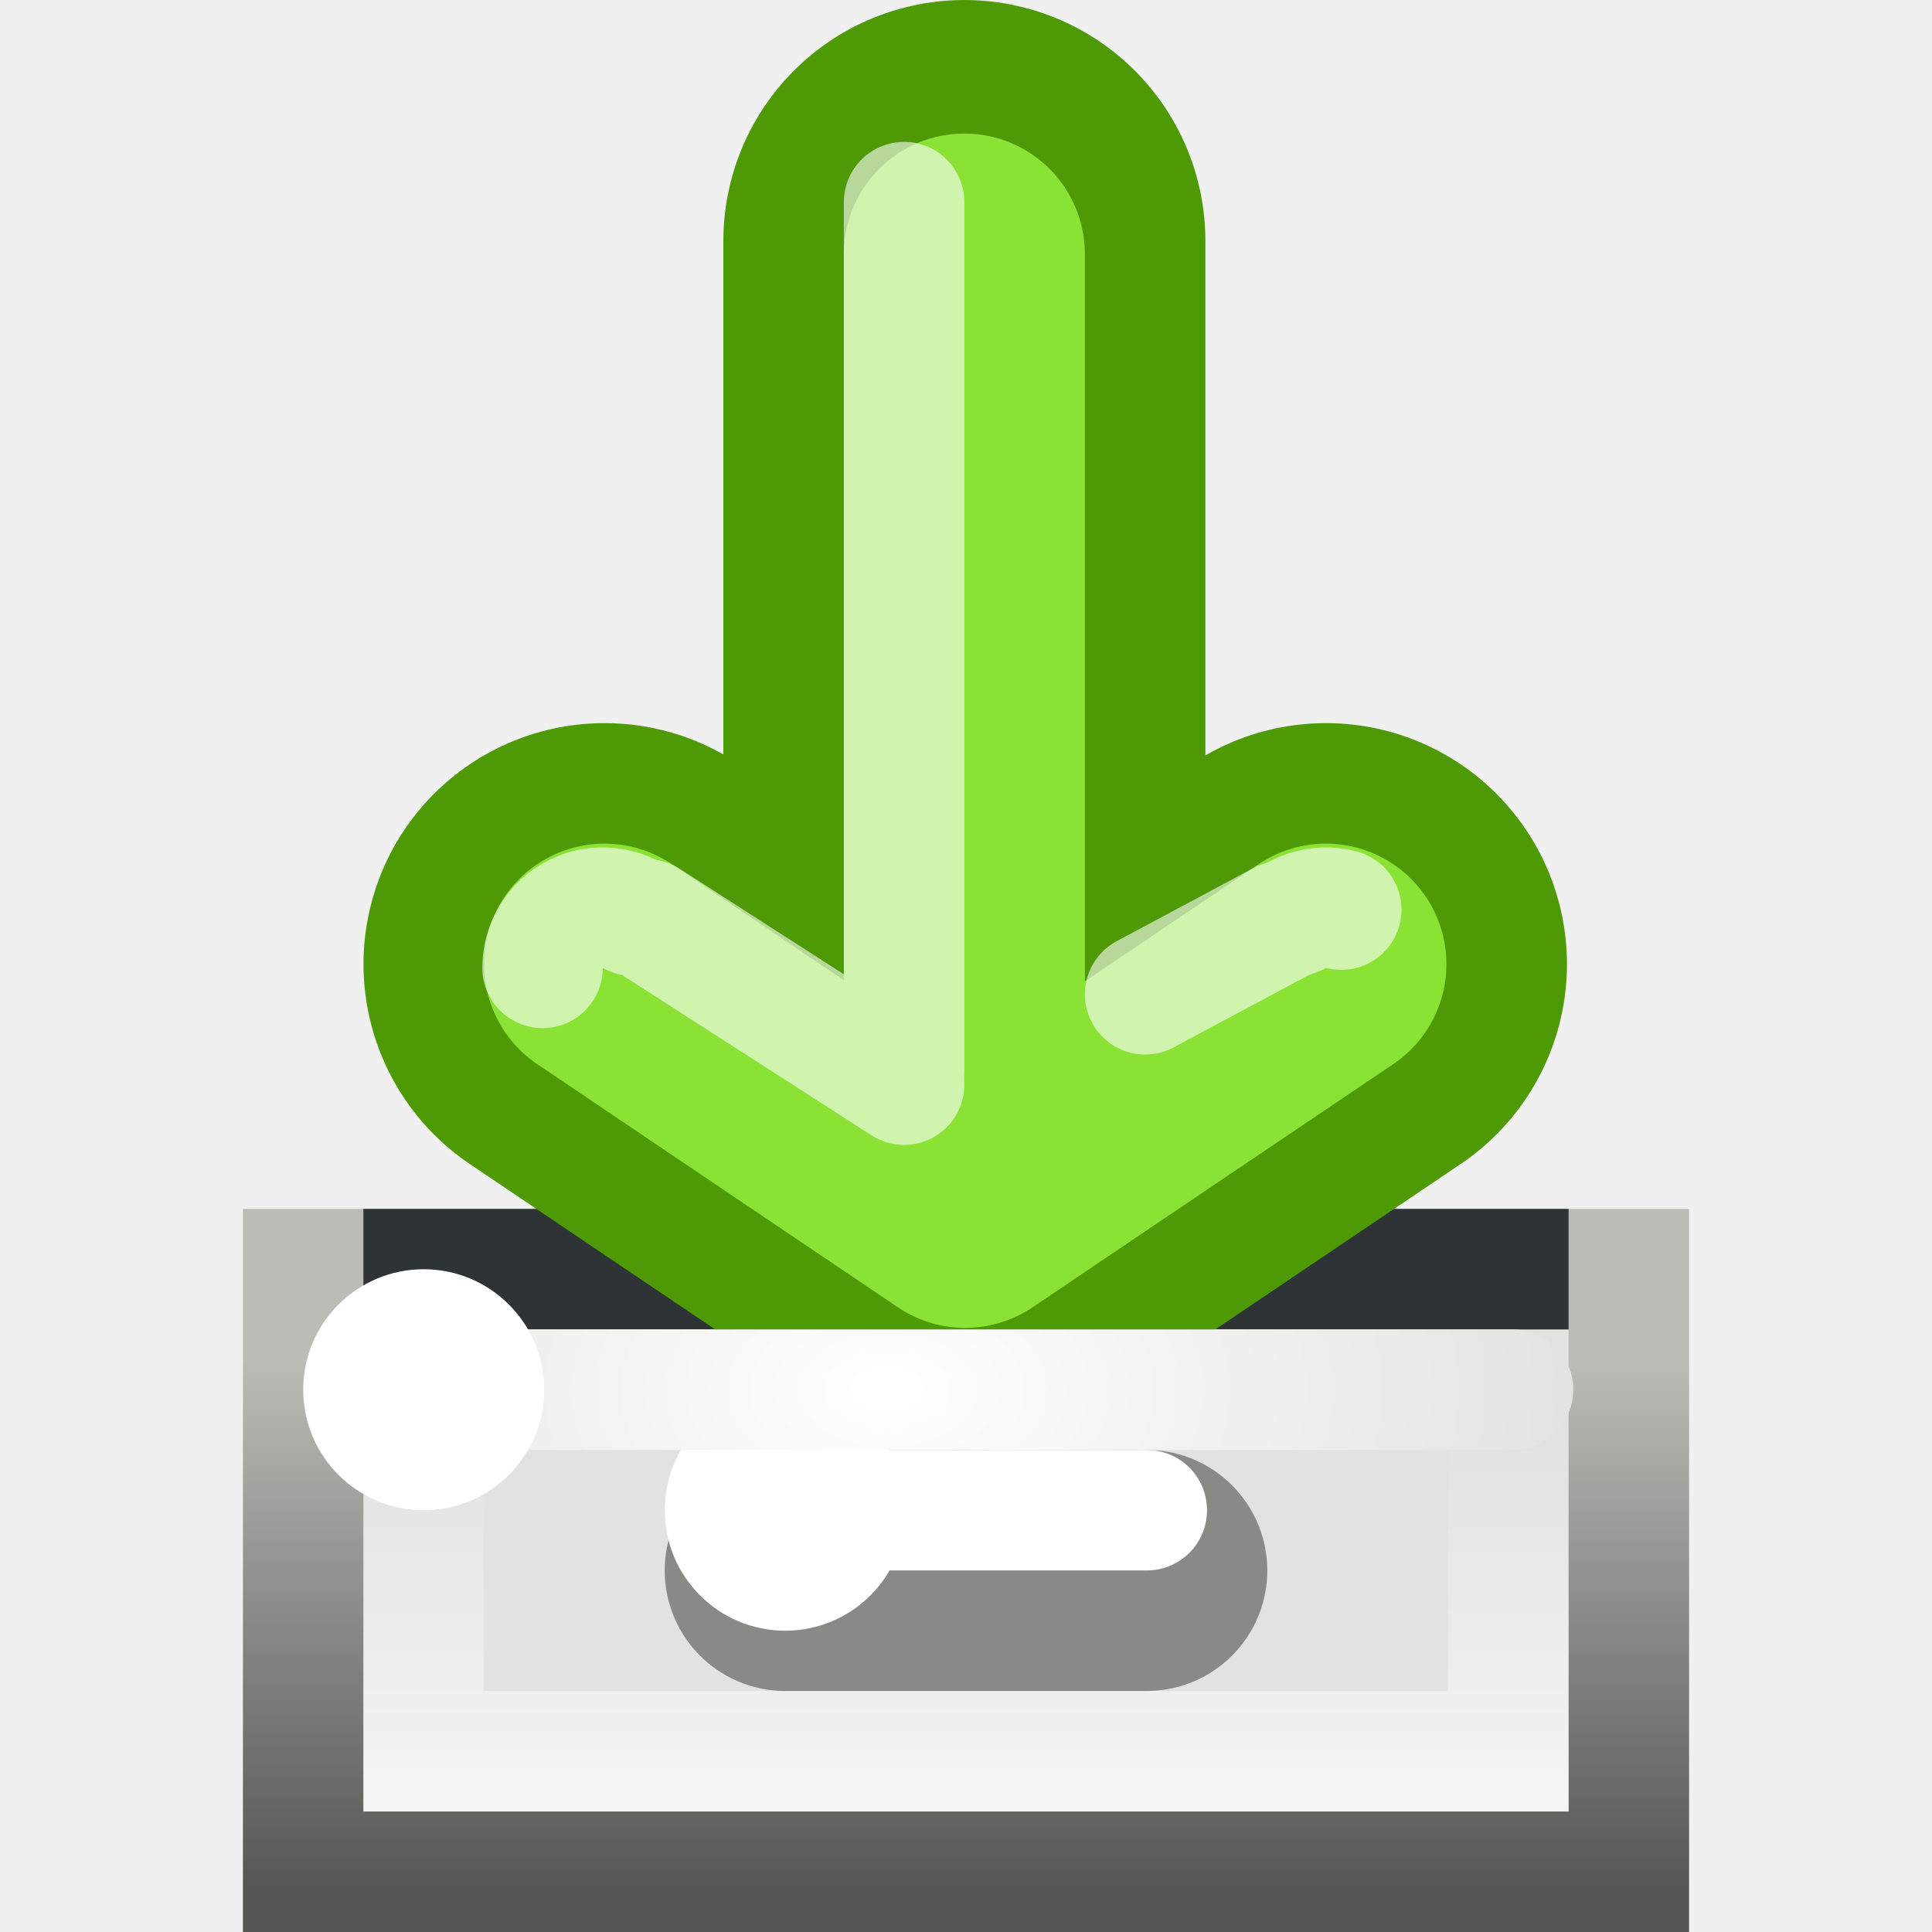
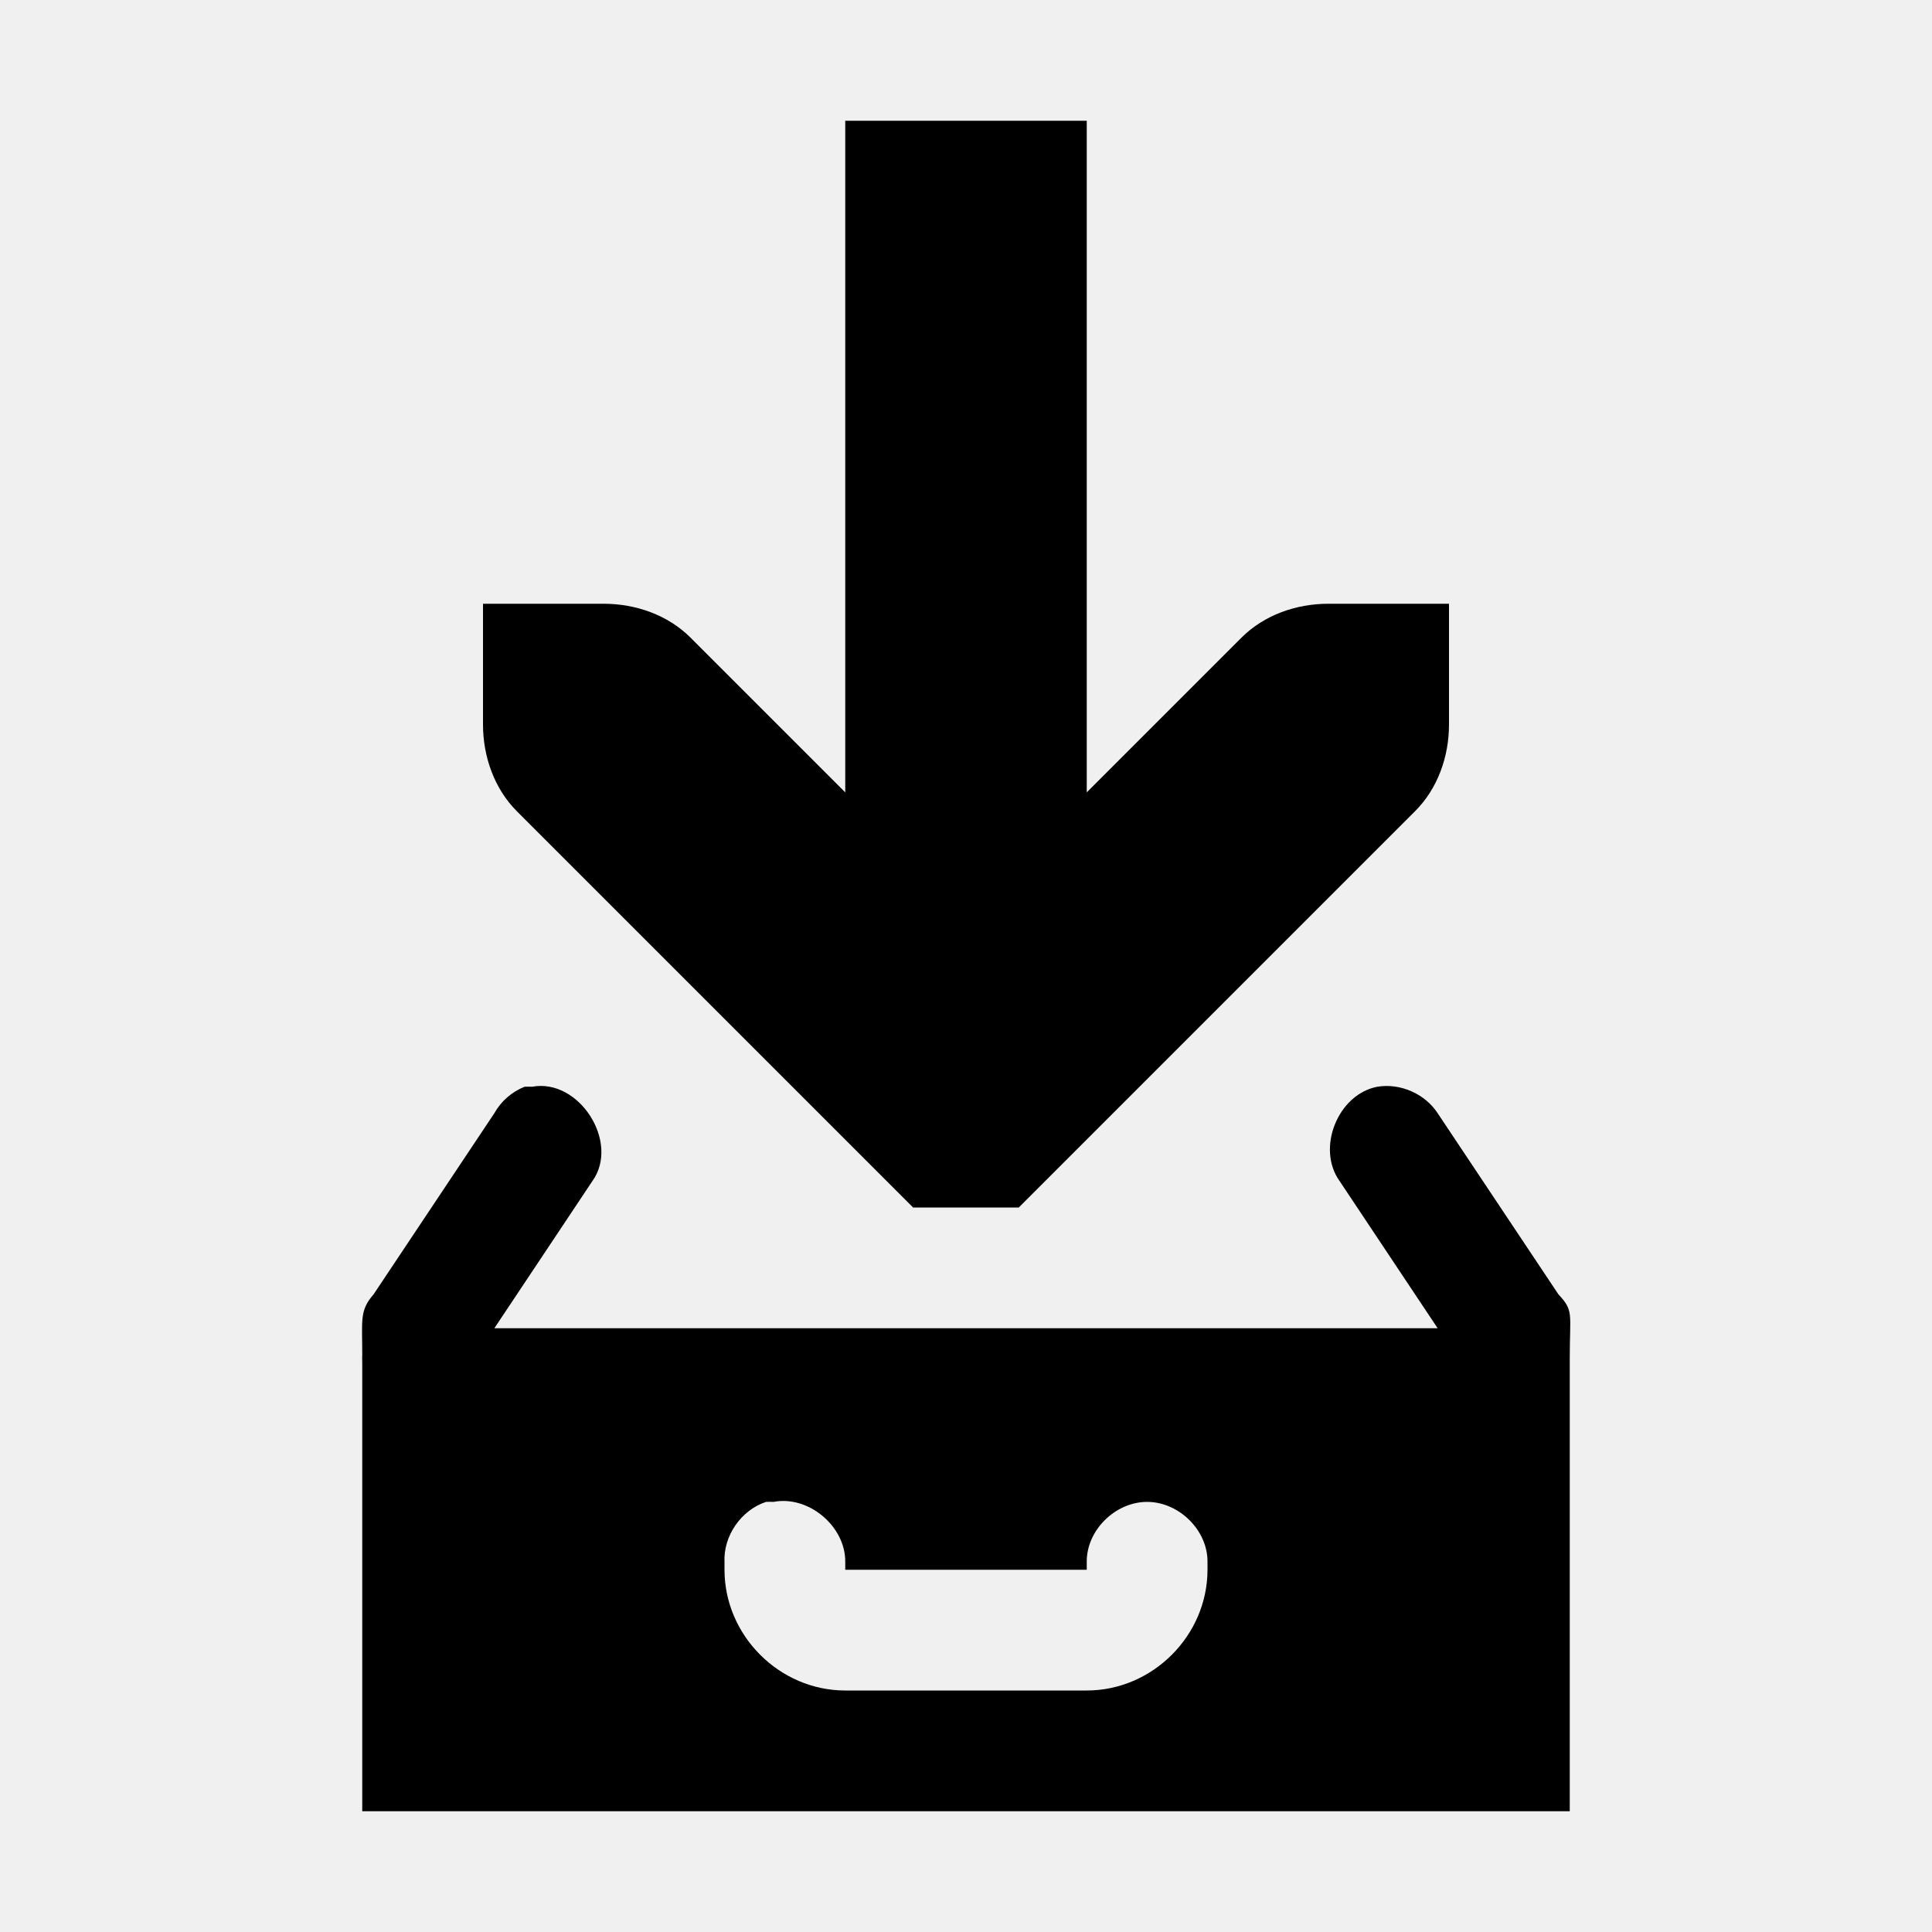
- <svg xmlns="http://www.w3.org/2000/svg" xmlns:xlink="http://www.w3.org/1999/xlink" width="16px" height="16px" id="svg3551" version="1.1">
+ <svg xmlns="http://www.w3.org/2000/svg" xmlns:xlink="http://www.w3.org/1999/xlink" version="1.1" width="16" height="16" id="svg3551">
  <defs id="defs3553">
    <linearGradient id="linearGradient4015-7-7-4-9-3-3-4-4-4-6-9-0">
-       <stop style="stop-color:#ffffff;stop-opacity:1;" offset="0" id="stop4017-0-8-9-9-0-6-7-8-8-9-4-4" />
-       <stop style="stop-color:#d3d7cf;stop-opacity:1" offset="1" id="stop4019-0-7-6-9-1-1-6-75-0-6-4-6" />
+       <stop id="stop4017-0-8-9-9-0-6-7-8-8-9-4-4" style="stop-color:#ffffff;stop-opacity:1" offset="0" />
+       <stop id="stop4019-0-7-6-9-1-1-6-75-0-6-4-6" style="stop-color:#d3d7cf;stop-opacity:1" offset="1" />
    </linearGradient>
    <linearGradient id="linearGradient4390-1-2-7-2-2-9-8-8">
-       <stop id="stop4392-5-4-1-97-3-2-5-2" offset="0" style="stop-color:#babdb6;stop-opacity:1" />
-       <stop id="stop4394-6-5-9-7-9-6-7-9" offset="1" style="stop-color:#555753;stop-opacity:1" />
+       <stop id="stop4392-5-4-1-97-3-2-5-2" style="stop-color:#babdb6;stop-opacity:1" offset="0" />
+       <stop id="stop4394-6-5-9-7-9-6-7-9" style="stop-color:#555753;stop-opacity:1" offset="1" />
    </linearGradient>
-     <linearGradient xlink:href="#linearGradient7159-6" id="linearGradient7597" gradientUnits="userSpaceOnUse" gradientTransform="matrix(1.285714,0,0,1,-107.4285,0)" x1="372.386" y1="232.819" x2="372.386" y2="229.918" />
+     <linearGradient x1="372.386" y1="232.819" x2="372.386" y2="229.918" id="linearGradient7597" xlink:href="#linearGradient7159-6" gradientUnits="userSpaceOnUse" gradientTransform="matrix(1.285714,0,0,1,-107.4285,0)" />
    <linearGradient id="linearGradient7159-6">
-       <stop style="stop-color:#ffffff;stop-opacity:1;" offset="0" id="stop7161-0" />
-       <stop style="stop-color:#ffffff;stop-opacity:0;" offset="1" id="stop7163-2" />
+       <stop id="stop7161-0" style="stop-color:#ffffff;stop-opacity:1" offset="0" />
+       <stop id="stop7163-2" style="stop-color:#ffffff;stop-opacity:0" offset="1" />
    </linearGradient>
-     <linearGradient xlink:href="#linearGradient4390-1-2-7-2-2-9-8-8" id="linearGradient3661" gradientUnits="userSpaceOnUse" gradientTransform="matrix(0.5238096,0,0,0.3508774,879.3809,-76.20177)" x1="314.938" y1="75.438" x2="314.938" y2="87.874" />
-     <linearGradient xlink:href="#linearGradient7159-6" id="linearGradient3663" gradientUnits="userSpaceOnUse" gradientTransform="matrix(1.285714,0,0,1,-107.4285,0)" x1="372.386" y1="232.819" x2="372.386" y2="229.918" />
-     <radialGradient xlink:href="#linearGradient4015-7-7-4-9-3-3-4-4-4-6-9-0" id="radialGradient3665" gradientUnits="userSpaceOnUse" gradientTransform="matrix(0.6488997,0,0,0.4056131,162.6999,207.1772)" cx="320" cy="57.5" fx="320" fy="57.5" r="13" />
+     <linearGradient x1="314.938" y1="75.438" x2="314.938" y2="87.874" id="linearGradient3661" xlink:href="#linearGradient4390-1-2-7-2-2-9-8-8" gradientUnits="userSpaceOnUse" gradientTransform="matrix(0.5238096,0,0,0.3508774,879.3809,-76.20177)" />
+     <linearGradient x1="372.386" y1="232.819" x2="372.386" y2="229.918" id="linearGradient3663" xlink:href="#linearGradient7159-6" gradientUnits="userSpaceOnUse" gradientTransform="matrix(1.285714,0,0,1,-107.4285,0)" />
+     <radialGradient cx="320" cy="57.5" r="13" fx="320" fy="57.5" id="radialGradient3665" xlink:href="#linearGradient4015-7-7-4-9-3-3-4-4-4-6-9-0" gradientUnits="userSpaceOnUse" gradientTransform="matrix(0.6488997,0,0,0.4056131,162.6999,207.1772)" />
  </defs>
  <g id="layer1">
-     <g id="g3636" transform="matrix(0.9980505,0,0,0.9980505,0.01559536,0.01559953)">
-       <g transform="translate(-368,-217.9844)" id="g4861" style="display:inline;enable-background:new">
-         <g transform="translate(-671,279)" style="display:inline;enable-background:new" id="g4063">
-           <rect style="color:#000000;fill:#e2e3e0;fill-opacity:1;stroke:url(#linearGradient3661);stroke-width:1;stroke-linecap:butt;stroke-linejoin:miter;stroke-miterlimit:4;stroke-opacity:1;stroke-dasharray:none;stroke-dashoffset:0;marker:none;visibility:visible;display:inline;overflow:visible;enable-background:accumulate" id="rect7054" width="11" height="5" x="1041.5" y="-50.5" />
-           <rect y="-51" x="1042" height="1" width="10" id="rect7109" style="fill:#2e3436;fill-opacity:1;stroke:none" />
-         </g>
-         <rect style="opacity:0.6;color:#000000;fill:none;stroke:url(#linearGradient3663);stroke-width:1;stroke-linecap:butt;stroke-linejoin:miter;stroke-miterlimit:4;stroke-opacity:1;stroke-dasharray:none;stroke-dashoffset:0;marker:none;visibility:visible;display:inline;overflow:visible;enable-background:accumulate" id="rect7054-7" width="9" height="3" x="371.5" y="229.5" />
-       </g>
-       <g style="display:inline;enable-background:new" id="g7101" transform="translate(-470.0135,-179.9844)">
-         <path d="m 481,187.969 -2.993,2.018 -2.993,-2.018" style="fill:none;stroke:#4e9a06;stroke-width:4;stroke-linecap:round;stroke-linejoin:round;stroke-miterlimit:4;stroke-opacity:1;stroke-dasharray:none;display:inline;enable-background:new" id="path7103" />
-         <path id="path7105" style="fill:none;stroke:#4e9a06;stroke-width:4;stroke-linecap:round;stroke-linejoin:miter;stroke-miterlimit:4;stroke-opacity:1;stroke-dasharray:none;display:inline;enable-background:new" d="M 478,181.969 478,190" />
-         <path id="path7107" style="fill:none;stroke:#8ae234;stroke-width:2;stroke-linecap:round;stroke-linejoin:round;stroke-miterlimit:4;stroke-opacity:1;stroke-dasharray:none;display:inline;enable-background:new" d="m 481,187.969 -2.993,2.018 -2.993,-2.018" />
-         <path d="m 478,182.077 0,6.784" style="fill:none;stroke:#8ae234;stroke-width:2;stroke-linecap:round;stroke-linejoin:miter;stroke-miterlimit:4;stroke-opacity:1;stroke-dasharray:none;display:inline;enable-background:new" id="path7109" />
-         <g id="g7186" style="opacity:0.6">
-           <path d="m 477.5,181.646 0,7.217" style="fill:none;stroke:#ffffff;stroke-width:1;stroke-linecap:round;stroke-linejoin:miter;stroke-miterlimit:4;stroke-opacity:1;stroke-dasharray:none;display:inline;enable-background:new" id="path7111" />
-           <path id="path7113" style="fill:none;stroke:#ffffff;stroke-width:1;stroke-linecap:round;stroke-linejoin:miter;stroke-miterlimit:4;stroke-opacity:1;stroke-dasharray:none;display:inline;enable-background:new" d="M 475.367,187.598 477.5,188.969" />
-           <path d="M 480.633,187.613 479.5,188.219" style="fill:none;stroke:#ffffff;stroke-width:1;stroke-linecap:round;stroke-linejoin:miter;stroke-miterlimit:4;stroke-opacity:1;stroke-dasharray:none;display:inline;enable-background:new" id="path7115" />
-           <path style="color:#000000;fill:none;stroke:#ffffff;stroke-width:1.812;stroke-linecap:round;stroke-linejoin:round;stroke-miterlimit:4;stroke-opacity:1;stroke-dasharray:none;stroke-dashoffset:113.359;marker:none;visibility:visible;display:inline;overflow:visible;enable-background:accumulate" id="path7117" d="m 472.812,187 c 0,-0.501 0.406,-0.906 0.906,-0.906 0.159,0 0.315,0.042 0.453,0.121" transform="matrix(0.5517241,0,0,0.5517243,213.6379,84.82755)" />
-           <path transform="matrix(-0.5517241,0,0,0.5517243,742.3621,84.82755)" d="m 473.488,186.124 c 0.231,-0.061 0.477,-0.028 0.684,0.092" id="path7119" style="color:#000000;fill:none;stroke:#ffffff;stroke-width:1.812;stroke-linecap:round;stroke-linejoin:round;stroke-miterlimit:4;stroke-opacity:1;stroke-dasharray:none;stroke-dashoffset:113.359;marker:none;visibility:visible;display:inline;overflow:visible;enable-background:accumulate" />
-         </g>
-       </g>
-       <g transform="translate(-363,-218.9844)" id="g7100" style="display:inline;enable-background:new">
-         <g transform="translate(12.99998,53.99999)" id="g7079" style="display:inline;enable-background:new">
-           <path style="fill:none;stroke:#888a85;stroke-width:2;stroke-linecap:round;stroke-linejoin:round;stroke-miterlimit:4;stroke-opacity:1;stroke-dasharray:none;display:inline;enable-background:new" d="m 356.5,178 3,0" id="path7081" />
-           <path style="fill:none;stroke:#ffffff;stroke-width:1px;stroke-linecap:round;stroke-linejoin:round;stroke-opacity:1" d="m 356.5,177.5 3,0" id="path7083" />
-           <path style="color:#000000;fill:#ffffff;fill-opacity:1;fill-rule:nonzero;stroke:none;stroke-width:3;marker:none;visibility:visible;display:inline;overflow:visible;enable-background:accumulate" id="path7085" d="m 317.234,66.766 c 0,0.682 -0.553,1.234 -1.234,1.234 -0.682,0 -1.234,-0.553 -1.234,-1.234 0,-0.682 0.553,-1.234 1.234,-1.234 0.682,0 1.234,0.553 1.234,1.234 z" transform="matrix(0.8101257,0,0,0.8101261,100.5003,123.4114)" />
-         </g>
-         <path id="path7077" d="m 366.461,230.5 9.078,0" style="color:#000000;fill:#d3d7cf;fill-opacity:1;fill-rule:nonzero;stroke:url(#radialGradient3665);stroke-width:1;stroke-linecap:round;stroke-linejoin:round;stroke-miterlimit:4;stroke-opacity:1;stroke-dashoffset:0;marker:none;visibility:visible;display:inline;overflow:visible;enable-background:accumulate" />
-         <path style="color:#000000;fill:#ffffff;fill-opacity:1;fill-rule:nonzero;stroke:none;stroke-width:3;marker:none;visibility:visible;display:inline;overflow:visible;enable-background:accumulate" id="path7085-2" d="m 317.234,66.766 c 0,0.682 -0.553,1.234 -1.234,1.234 -0.682,0 -1.234,-0.553 -1.234,-1.234 0,-0.682 0.553,-1.234 1.234,-1.234 0.682,0 1.234,0.553 1.234,1.234 z" transform="matrix(0.8101257,0,0,0.8101261,110.5003,176.4114)" />
-       </g>
-     </g>
+     <path d="m 4.344,9 c -0.105,0.042 -0.195,0.12 -0.25,0.219 l -1,1.5 C 2.977,10.853 3,10.93 3,11.219 2.999,11.24 2.999,11.26 3,11.281 L 3,15 13,15 13,11.312 13,11.25 c 0,-0.379 0.035,-0.392 -0.094,-0.531 l -1,-1.5 C 11.801,9.058 11.596,8.968 11.406,9 11.079,9.063 10.9,9.51 11.094,9.781 L 11.906,11 4.094,11 4.906,9.781 C 5.136,9.459 4.795,8.927 4.406,9 4.385,8.999 4.365,8.999 4.344,9 z m 2,3.438 c 0.021,-10e-4 0.042,-10e-4 0.062,0 0.291,-0.056 0.599,0.204 0.594,0.5 L 7,13 9,13 9,12.938 c -0.004,-0.264 0.236,-0.5 0.5,-0.5 0.264,0 0.504,0.236 0.5,0.5 L 10,13 c 0,0.545 -0.455,1 -1,1 L 7,14 C 6.455,14 6,13.545 6,13 l 0,-0.062 c -0.011,-0.217 0.137,-0.432 0.344,-0.5 z" id="rect4390-9" style="font-size:medium;font-style:normal;font-variant:normal;font-weight:normal;font-stretch:normal;text-indent:0;text-align:start;text-decoration:none;line-height:normal;letter-spacing:normal;word-spacing:normal;text-transform:none;direction:ltr;block-progression:tb;writing-mode:lr-tb;text-anchor:start;baseline-shift:baseline;color:#bebebe;fill-opacity:1;stroke:none;stroke-width:1;marker:none;visibility:visible;display:inline;overflow:visible;enable-background:accumulate;font-family:Sans;-inkscape-font-specification:Sans" />
+     <path d="M 7,1 7,6.562 5.719,5.281 C 5.531,5.093 5.265,5 5,5 L 4,5 4,6 c 10e-6,0.265 0.093,0.531 0.281,0.719 l 3,3 L 7.562,10 l 0.875,0 0.281,-0.281 3,-3 C 11.907,6.531 12,6.265 12,6 l 0,-1 -1,0 c -0.265,10e-6 -0.531,0.093 -0.719,0.281 L 9,6.562 9,1 z" id="path3613" style="font-size:medium;font-style:normal;font-variant:normal;font-weight:normal;font-stretch:normal;text-indent:0;text-align:start;text-decoration:none;line-height:normal;letter-spacing:normal;word-spacing:normal;text-transform:none;direction:ltr;block-progression:tb;writing-mode:lr-tb;text-anchor:start;color:#000000;fill-opacity:1;stroke:none;stroke-width:2;marker:none;visibility:visible;display:inline;overflow:visible;enable-background:accumulate;font-family:Bitstream Vera Sans;-inkscape-font-specification:Bitstream Vera Sans" />
  </g>
</svg>
